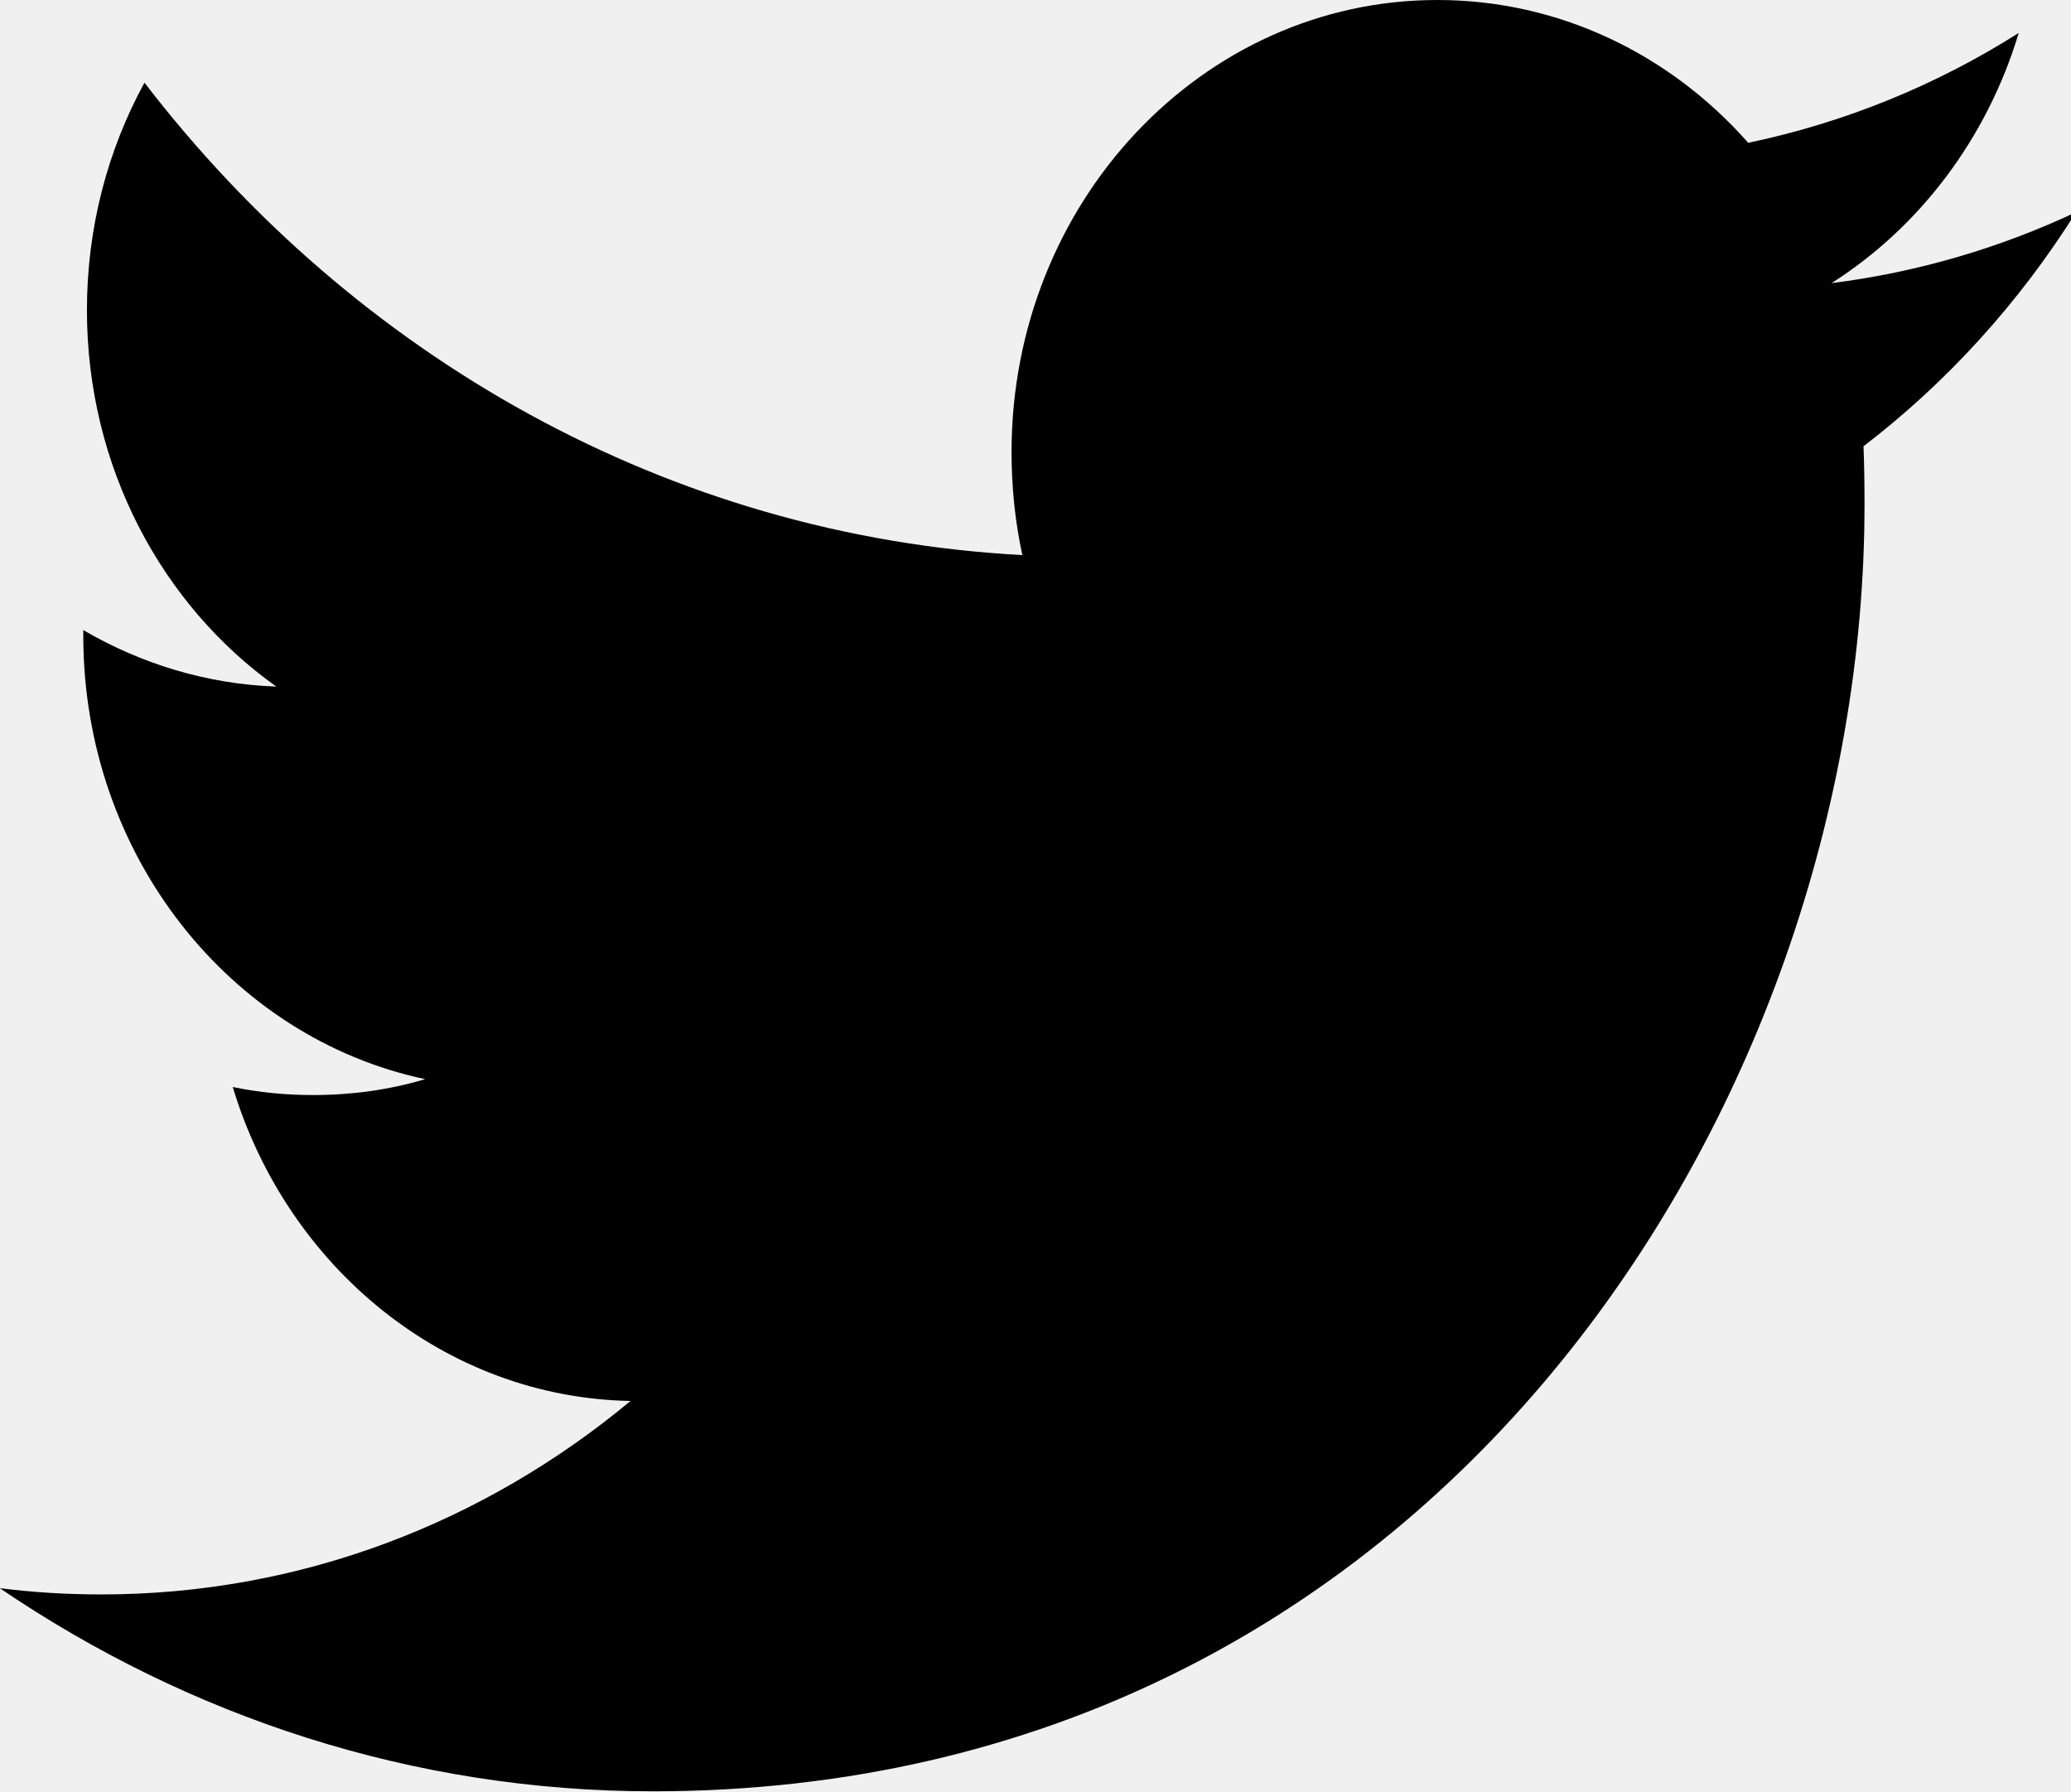
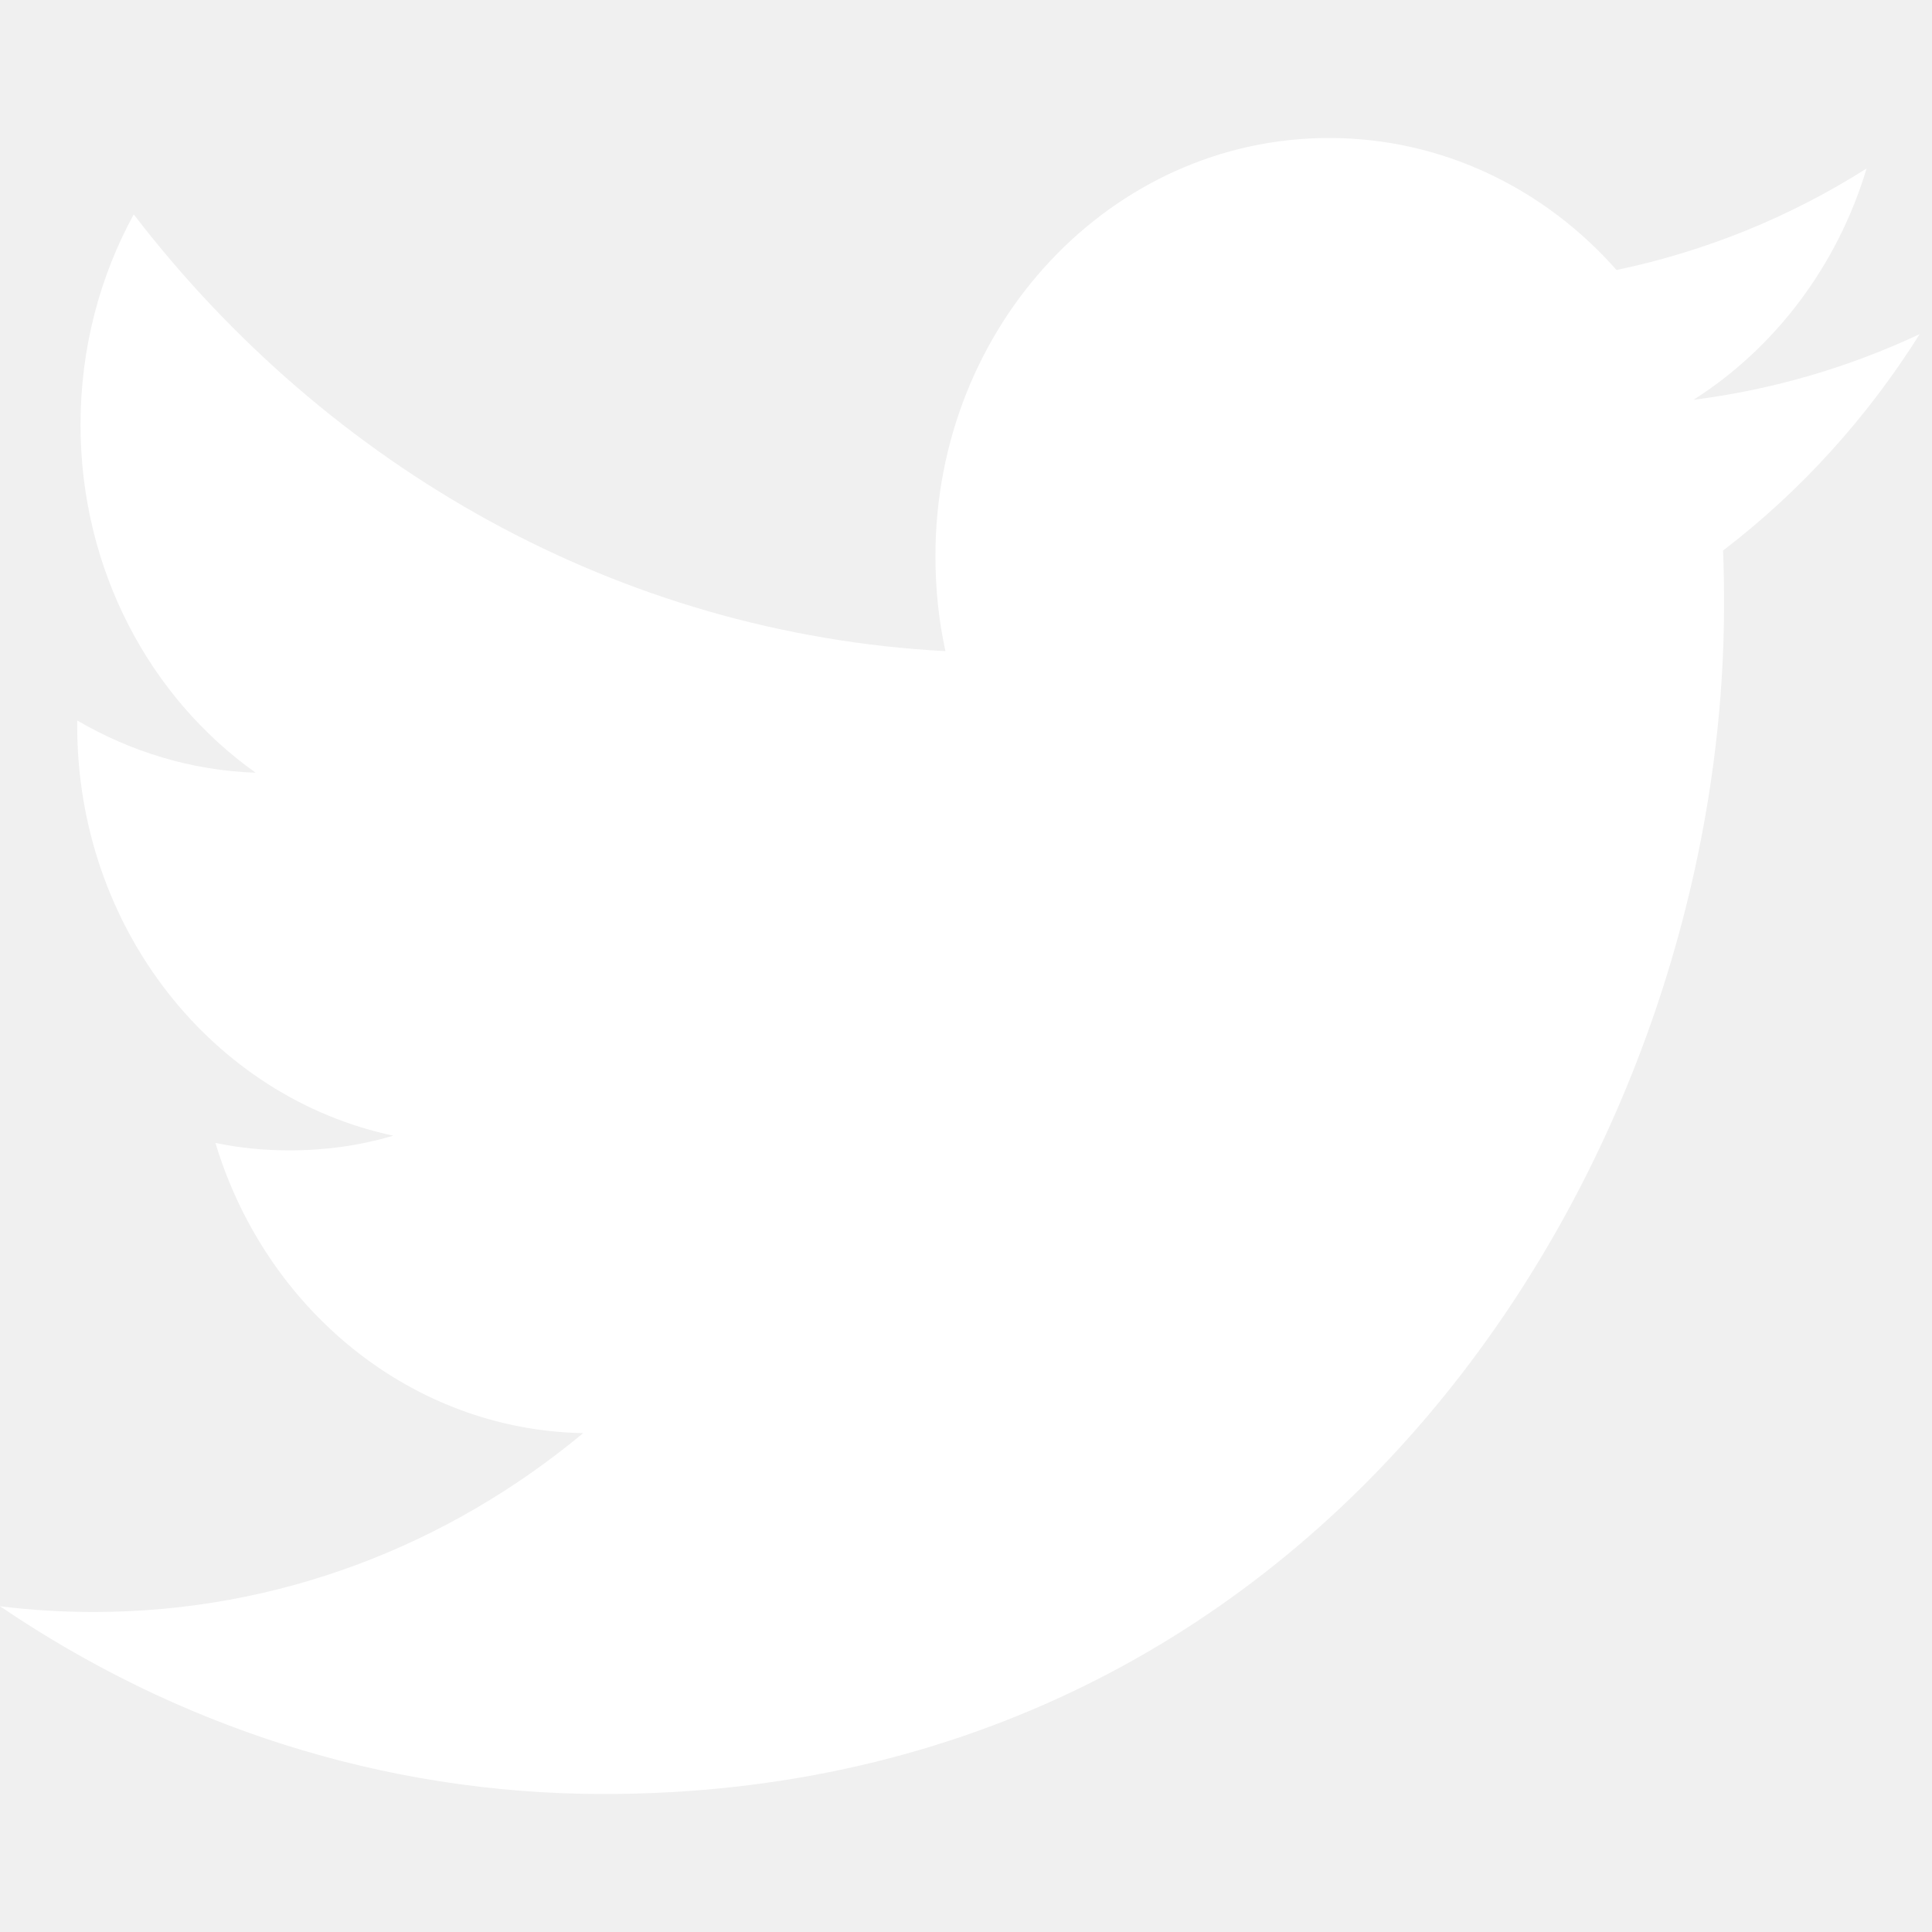
- <svg xmlns="http://www.w3.org/2000/svg" width="37" height="32" viewBox="0 0 37 32">
-   <path fill-rule="evenodd" clip-rule="evenodd" d="M32.722 5.058C34.292 4.06 35.499 2.475 36.066 0.589C34.596 1.52 32.968 2.188 31.233 2.551C29.848 0.981 27.871 0 25.679 0C21.478 0 18.072 3.618 18.072 8.076C18.072 8.709 18.137 9.327 18.265 9.916C11.944 9.578 6.339 6.366 2.581 1.477C1.927 2.673 1.553 4.06 1.553 5.54C1.553 8.342 2.895 10.814 4.937 12.265C3.691 12.222 2.516 11.856 1.488 11.256V11.357C1.488 15.273 4.108 18.538 7.596 19.278C6.957 19.469 6.286 19.562 5.59 19.562C5.101 19.562 4.622 19.515 4.158 19.418C5.126 22.627 7.935 24.965 11.265 25.027C8.66 27.193 5.379 28.483 1.813 28.483C1.199 28.483 0.592 28.447 -0.004 28.371C3.366 30.66 7.364 32 11.662 32C25.661 32 33.311 19.692 33.311 9.018C33.311 8.666 33.307 8.317 33.293 7.972C34.781 6.833 36.073 5.411 37.091 3.79C35.727 4.43 34.26 4.864 32.722 5.058Z" />
+ <svg xmlns="http://www.w3.org/2000/svg" width="28" height="28" viewBox="0 0 28 28" fill="none">
+   <path fill-rule="evenodd" clip-rule="evenodd" d="M24.544 5.794C25.722 5.045 26.627 3.857 27.052 2.442C25.95 3.14 24.729 3.641 23.428 3.913C22.389 2.736 20.906 2 19.262 2C16.111 2 13.557 4.713 13.557 8.057C13.557 8.531 13.605 8.995 13.702 9.437C8.96 9.184 4.757 6.775 1.938 3.107C1.448 4.005 1.167 5.045 1.167 6.155C1.167 8.257 2.174 10.111 3.705 11.199C2.771 11.167 1.89 10.892 1.119 10.442V10.517C1.119 13.454 3.084 15.904 5.7 16.459C5.22 16.602 4.717 16.672 4.195 16.672C3.828 16.672 3.47 16.637 3.122 16.564C3.847 18.97 5.954 20.724 8.452 20.77C6.497 22.395 4.037 23.362 1.363 23.362C0.902 23.362 0.447 23.335 0 23.279C2.527 24.995 5.526 26 8.749 26C19.249 26 24.986 16.769 24.986 8.763C24.986 8.499 24.983 8.238 24.972 7.979C26.089 7.125 27.058 6.058 27.821 4.843C26.798 5.322 25.698 5.648 24.544 5.794Z" fill="white" />
</svg>
